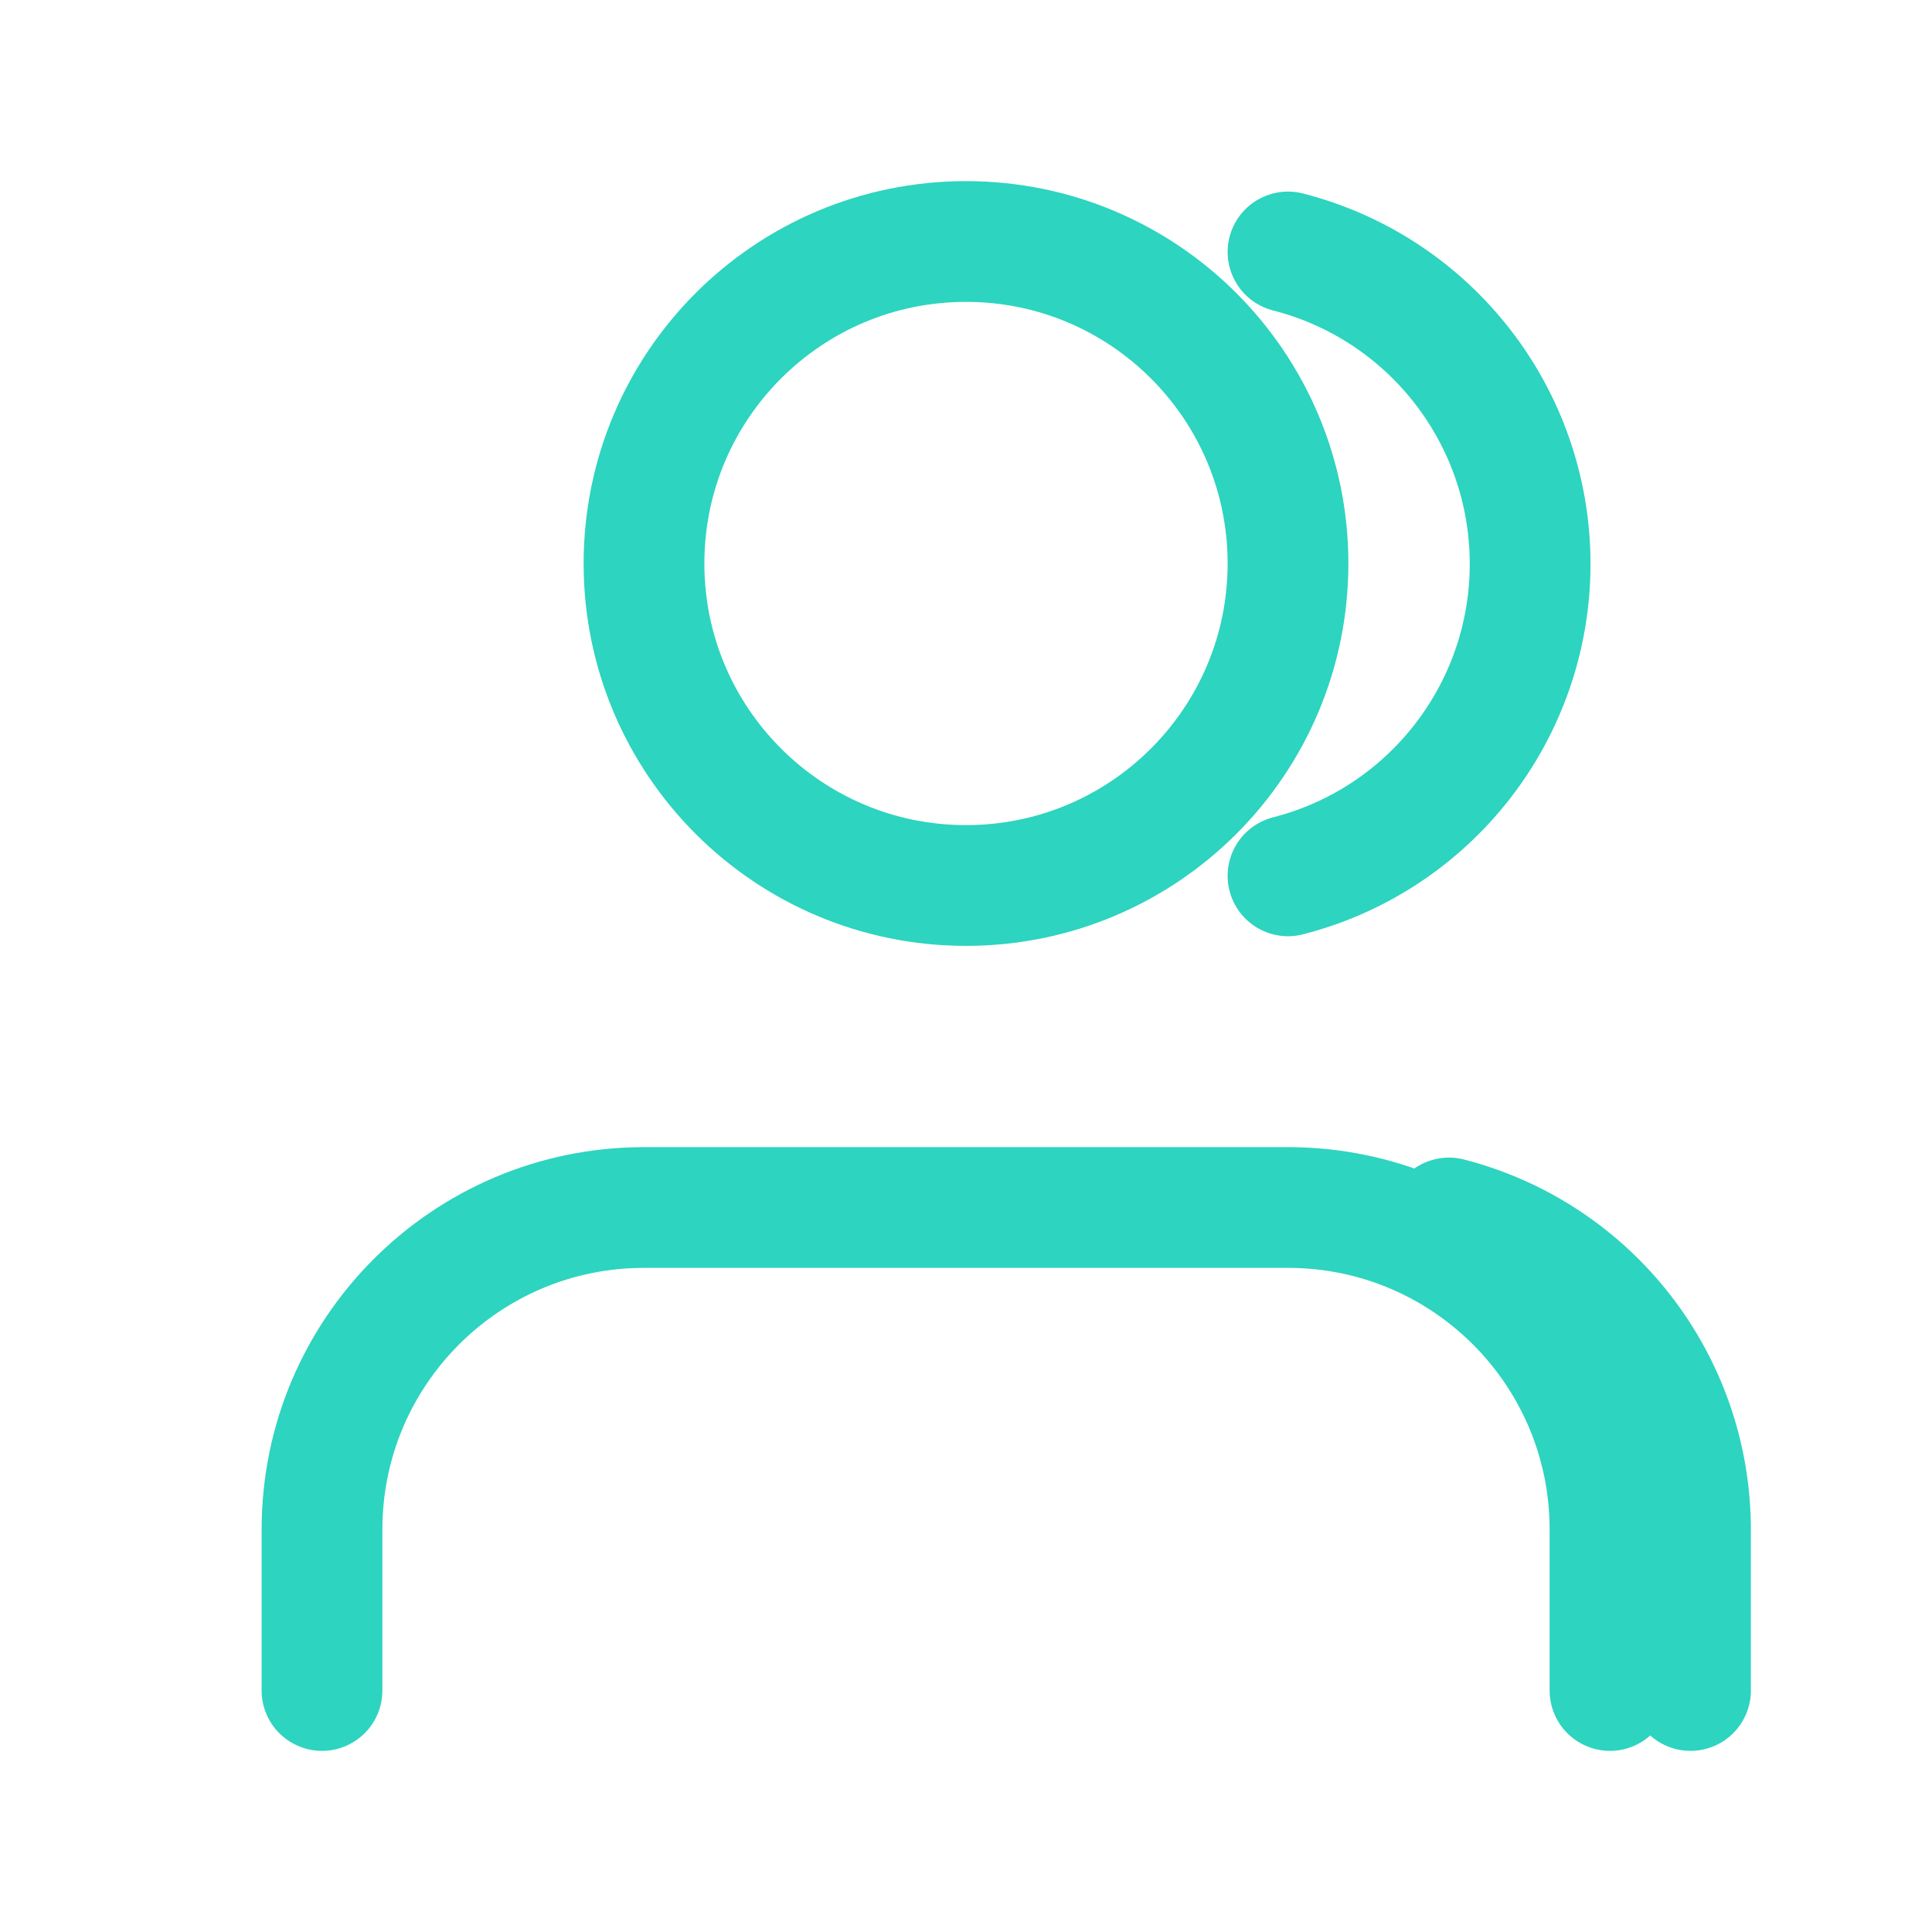
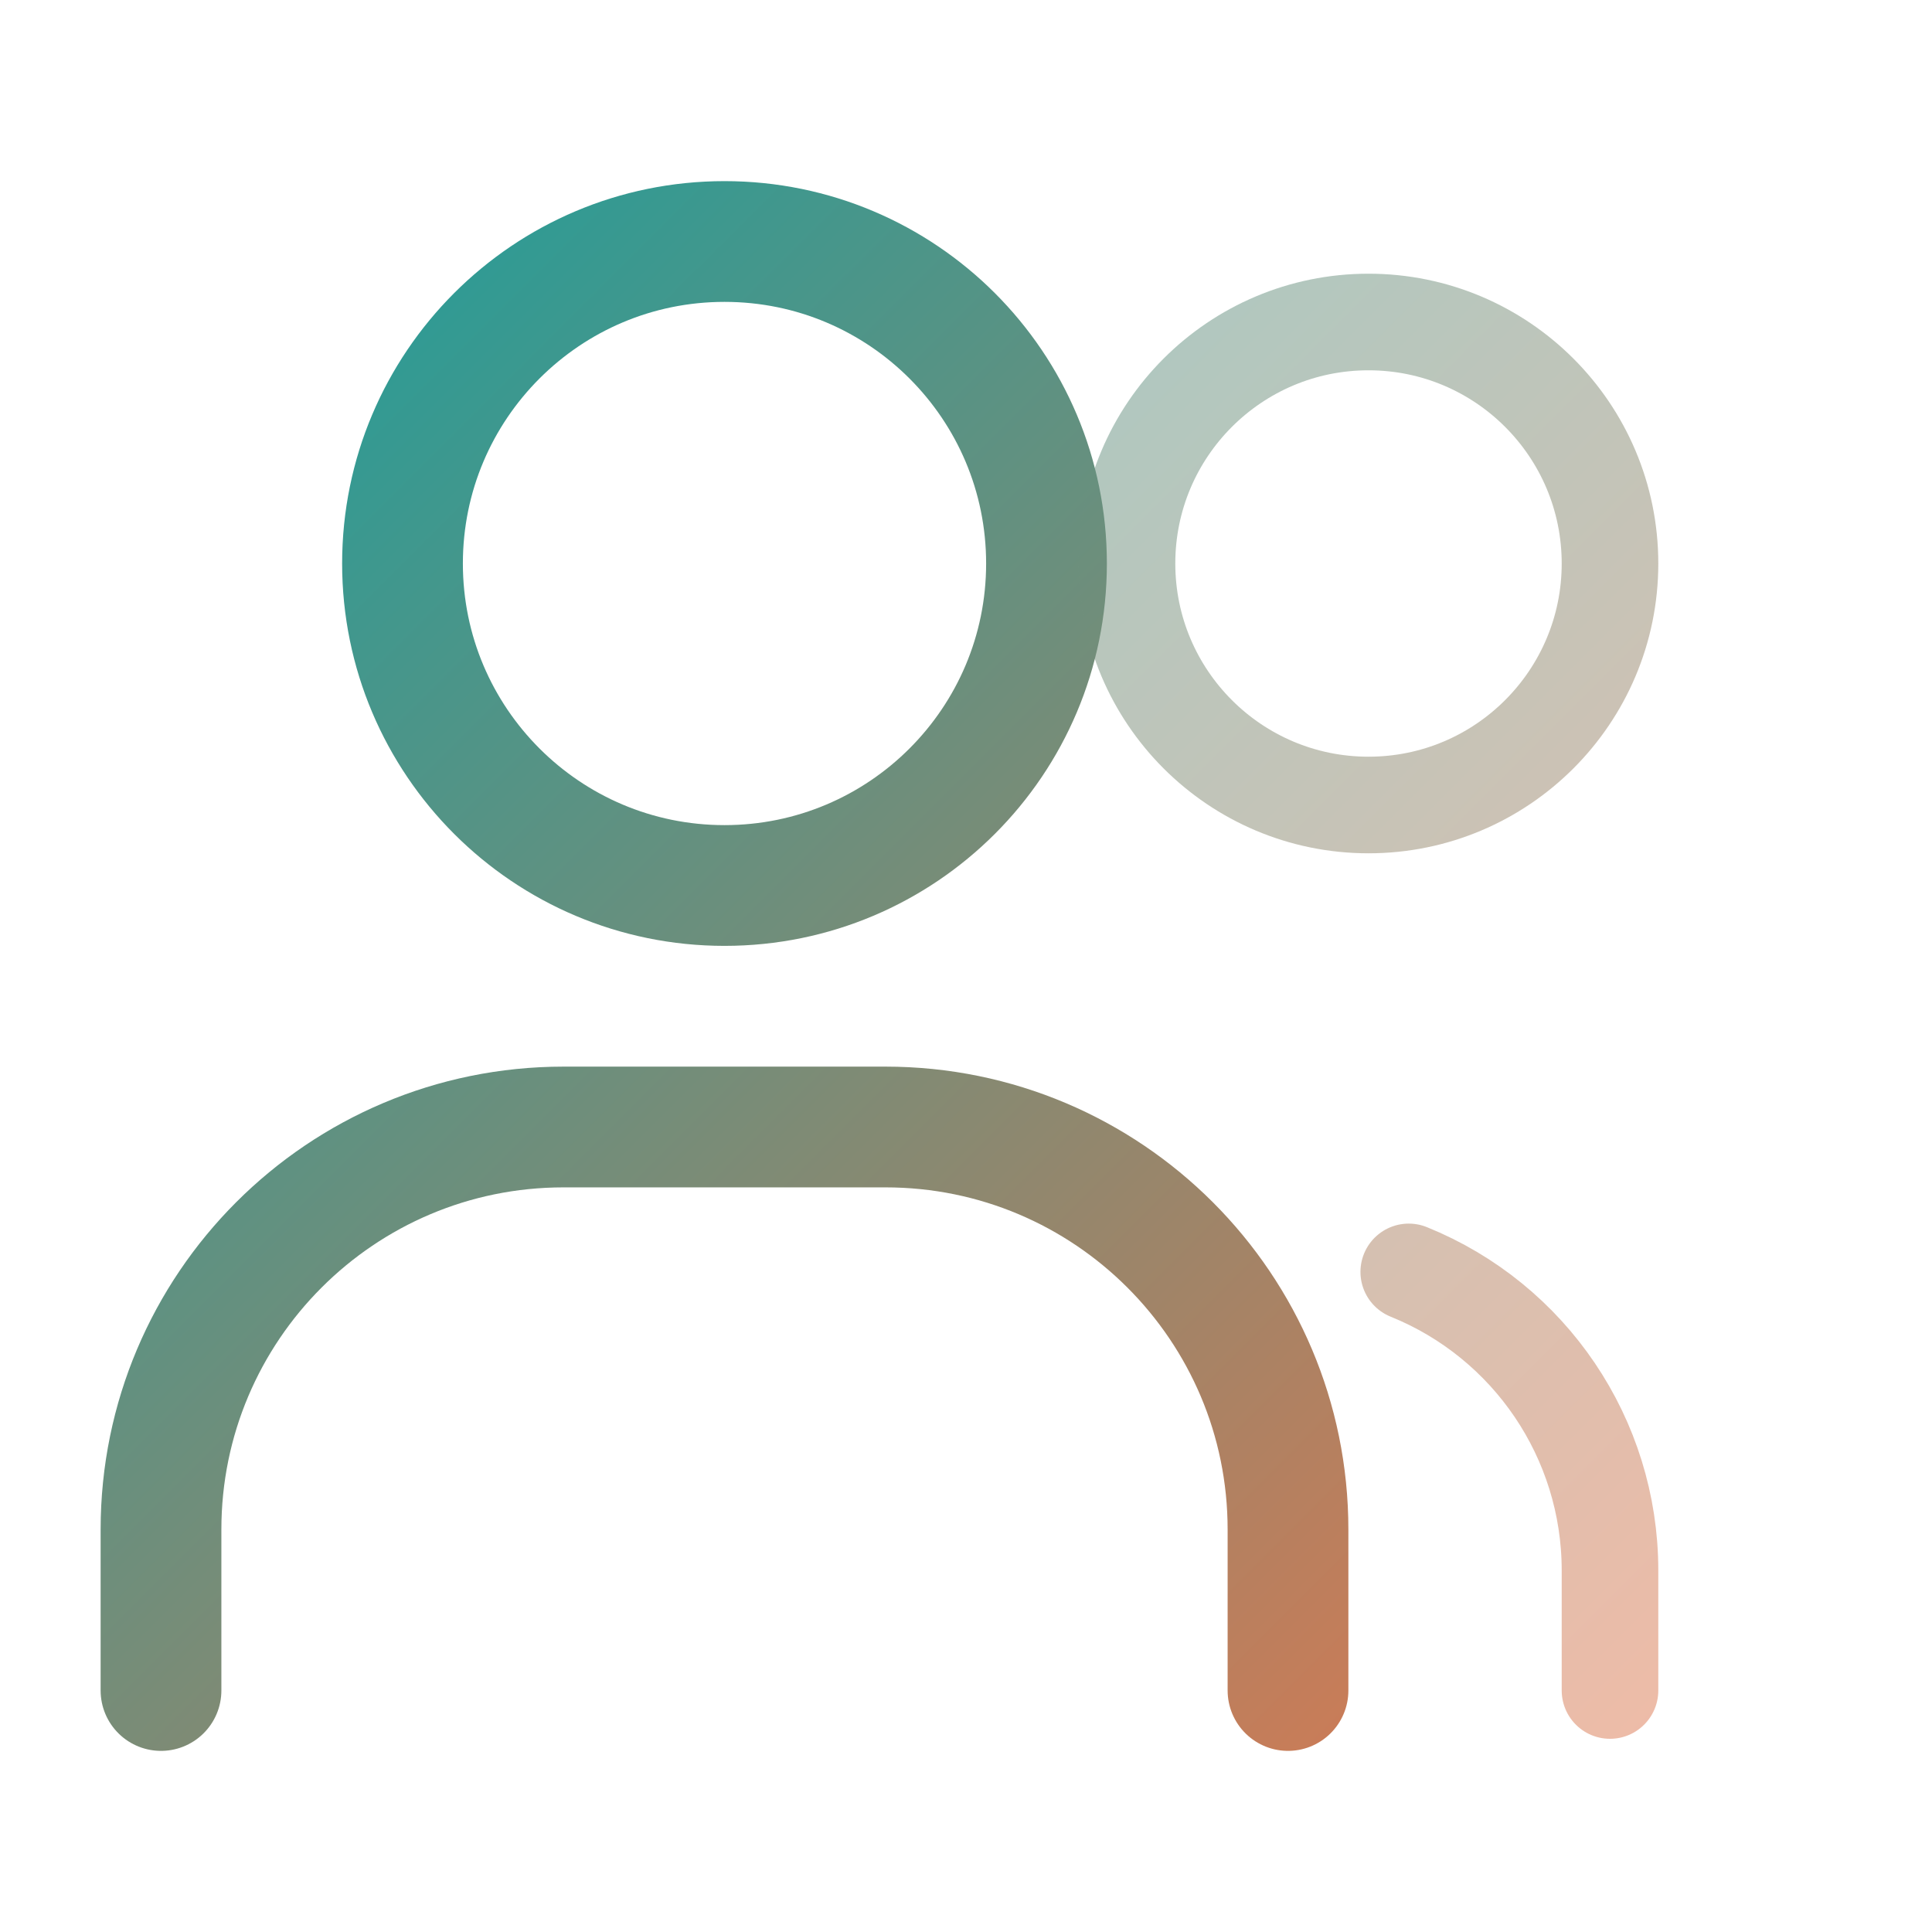
- <svg xmlns="http://www.w3.org/2000/svg" viewBox="0 0 24 24" fill="none" stroke="#2dd4bf" stroke-width="1.5" stroke-linecap="round" stroke-linejoin="round">
-   <path d="M20 21v-2a4 4 0 0 0-4-4H8a4 4 0 0 0-4 4v2" />
-   <circle cx="12" cy="7" r="4" />
-   <path d="M16 3.13a4 4 0 0 1 0 7.75" />
-   <path d="M21 21v-2a4 4 0 0 0-3-3.87" />
+ <svg xmlns="http://www.w3.org/2000/svg" viewBox="0 0 24 24" fill="none">
+   <defs>
+     <linearGradient id="g" x1="0" y1="0" x2="24" y2="24" gradientUnits="userSpaceOnUse">
+       <stop stop-color="#01a4a6" />
+       <stop offset="1" stop-color="#fc7244" />
+     </linearGradient>
+   </defs>
+   <circle cx="9" cy="7" r="4" stroke="url(#g)" stroke-width="1.5" fill="none" />
+   <path d="M2 21v-2a5 5 0 015-5h4a5 5 0 015 5v2" stroke="url(#g)" stroke-width="1.5" stroke-linecap="round" fill="none" />
+   <circle cx="17" cy="7" r="3" stroke="url(#g)" stroke-width="1.2" opacity="0.5" fill="none" />
+   <path d="M20 21v-1.5a4 4 0 00-2.5-3.7" stroke="url(#g)" stroke-width="1.2" stroke-linecap="round" opacity="0.5" />
</svg>
